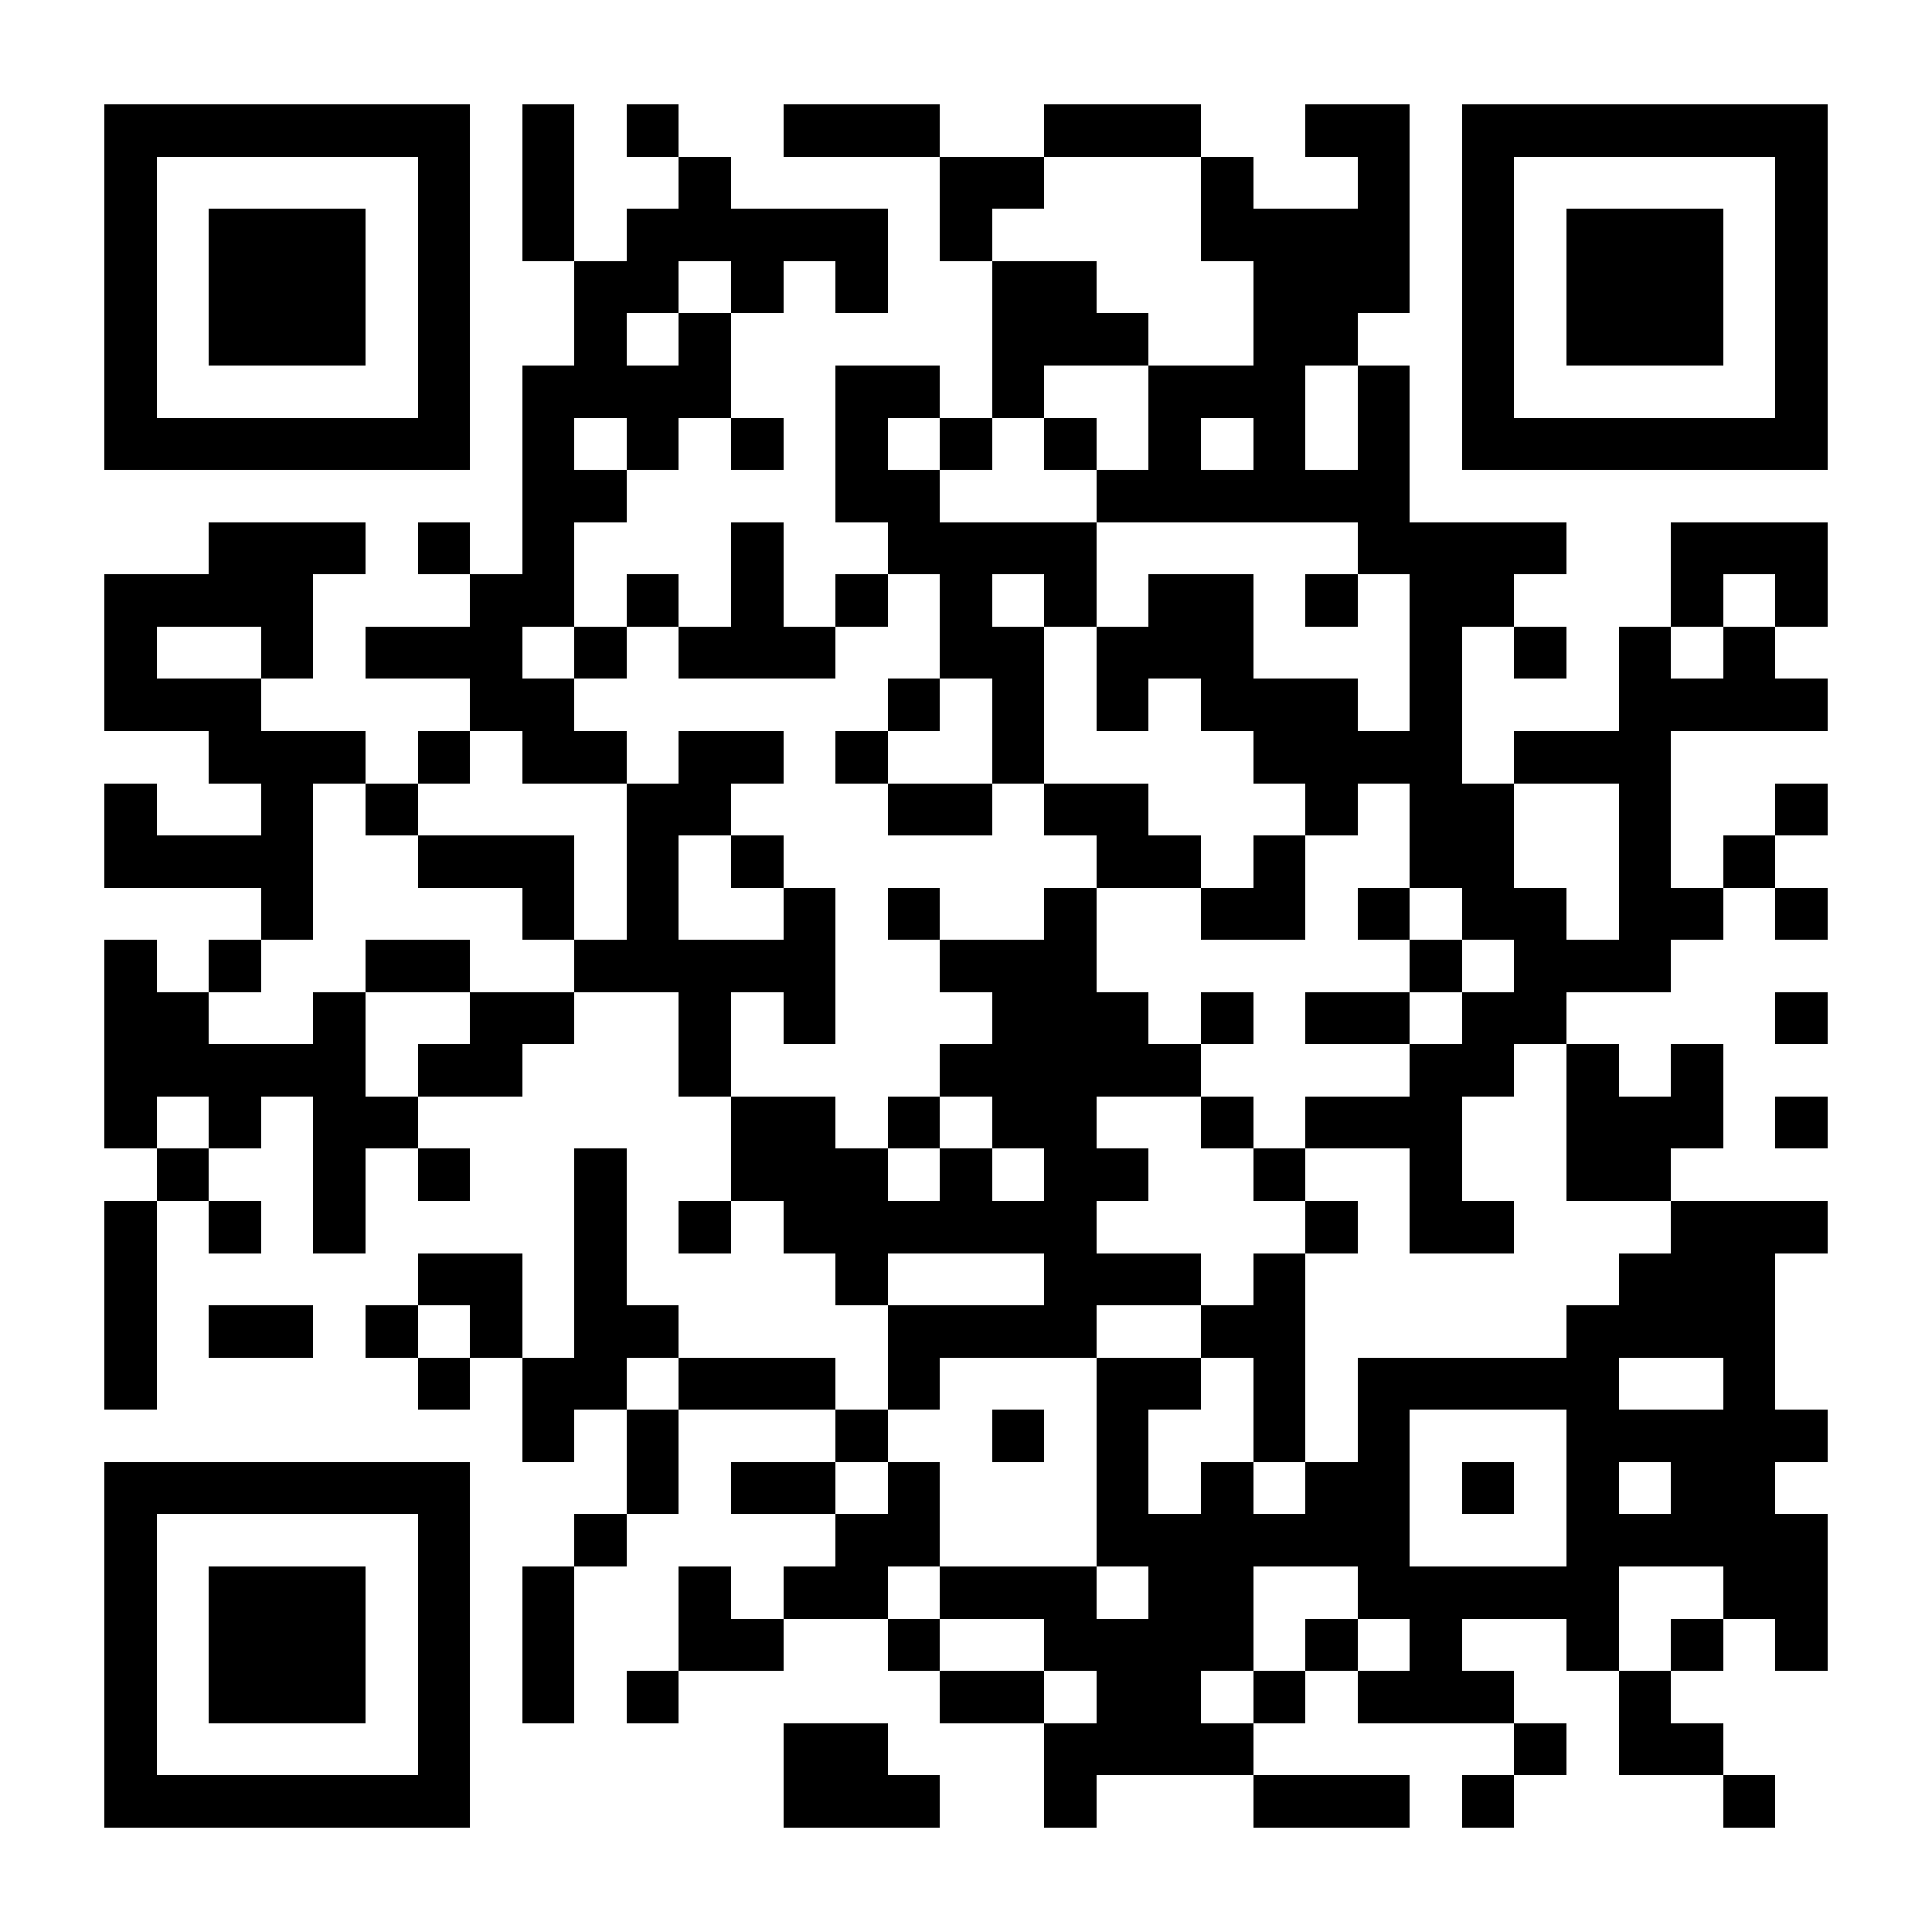
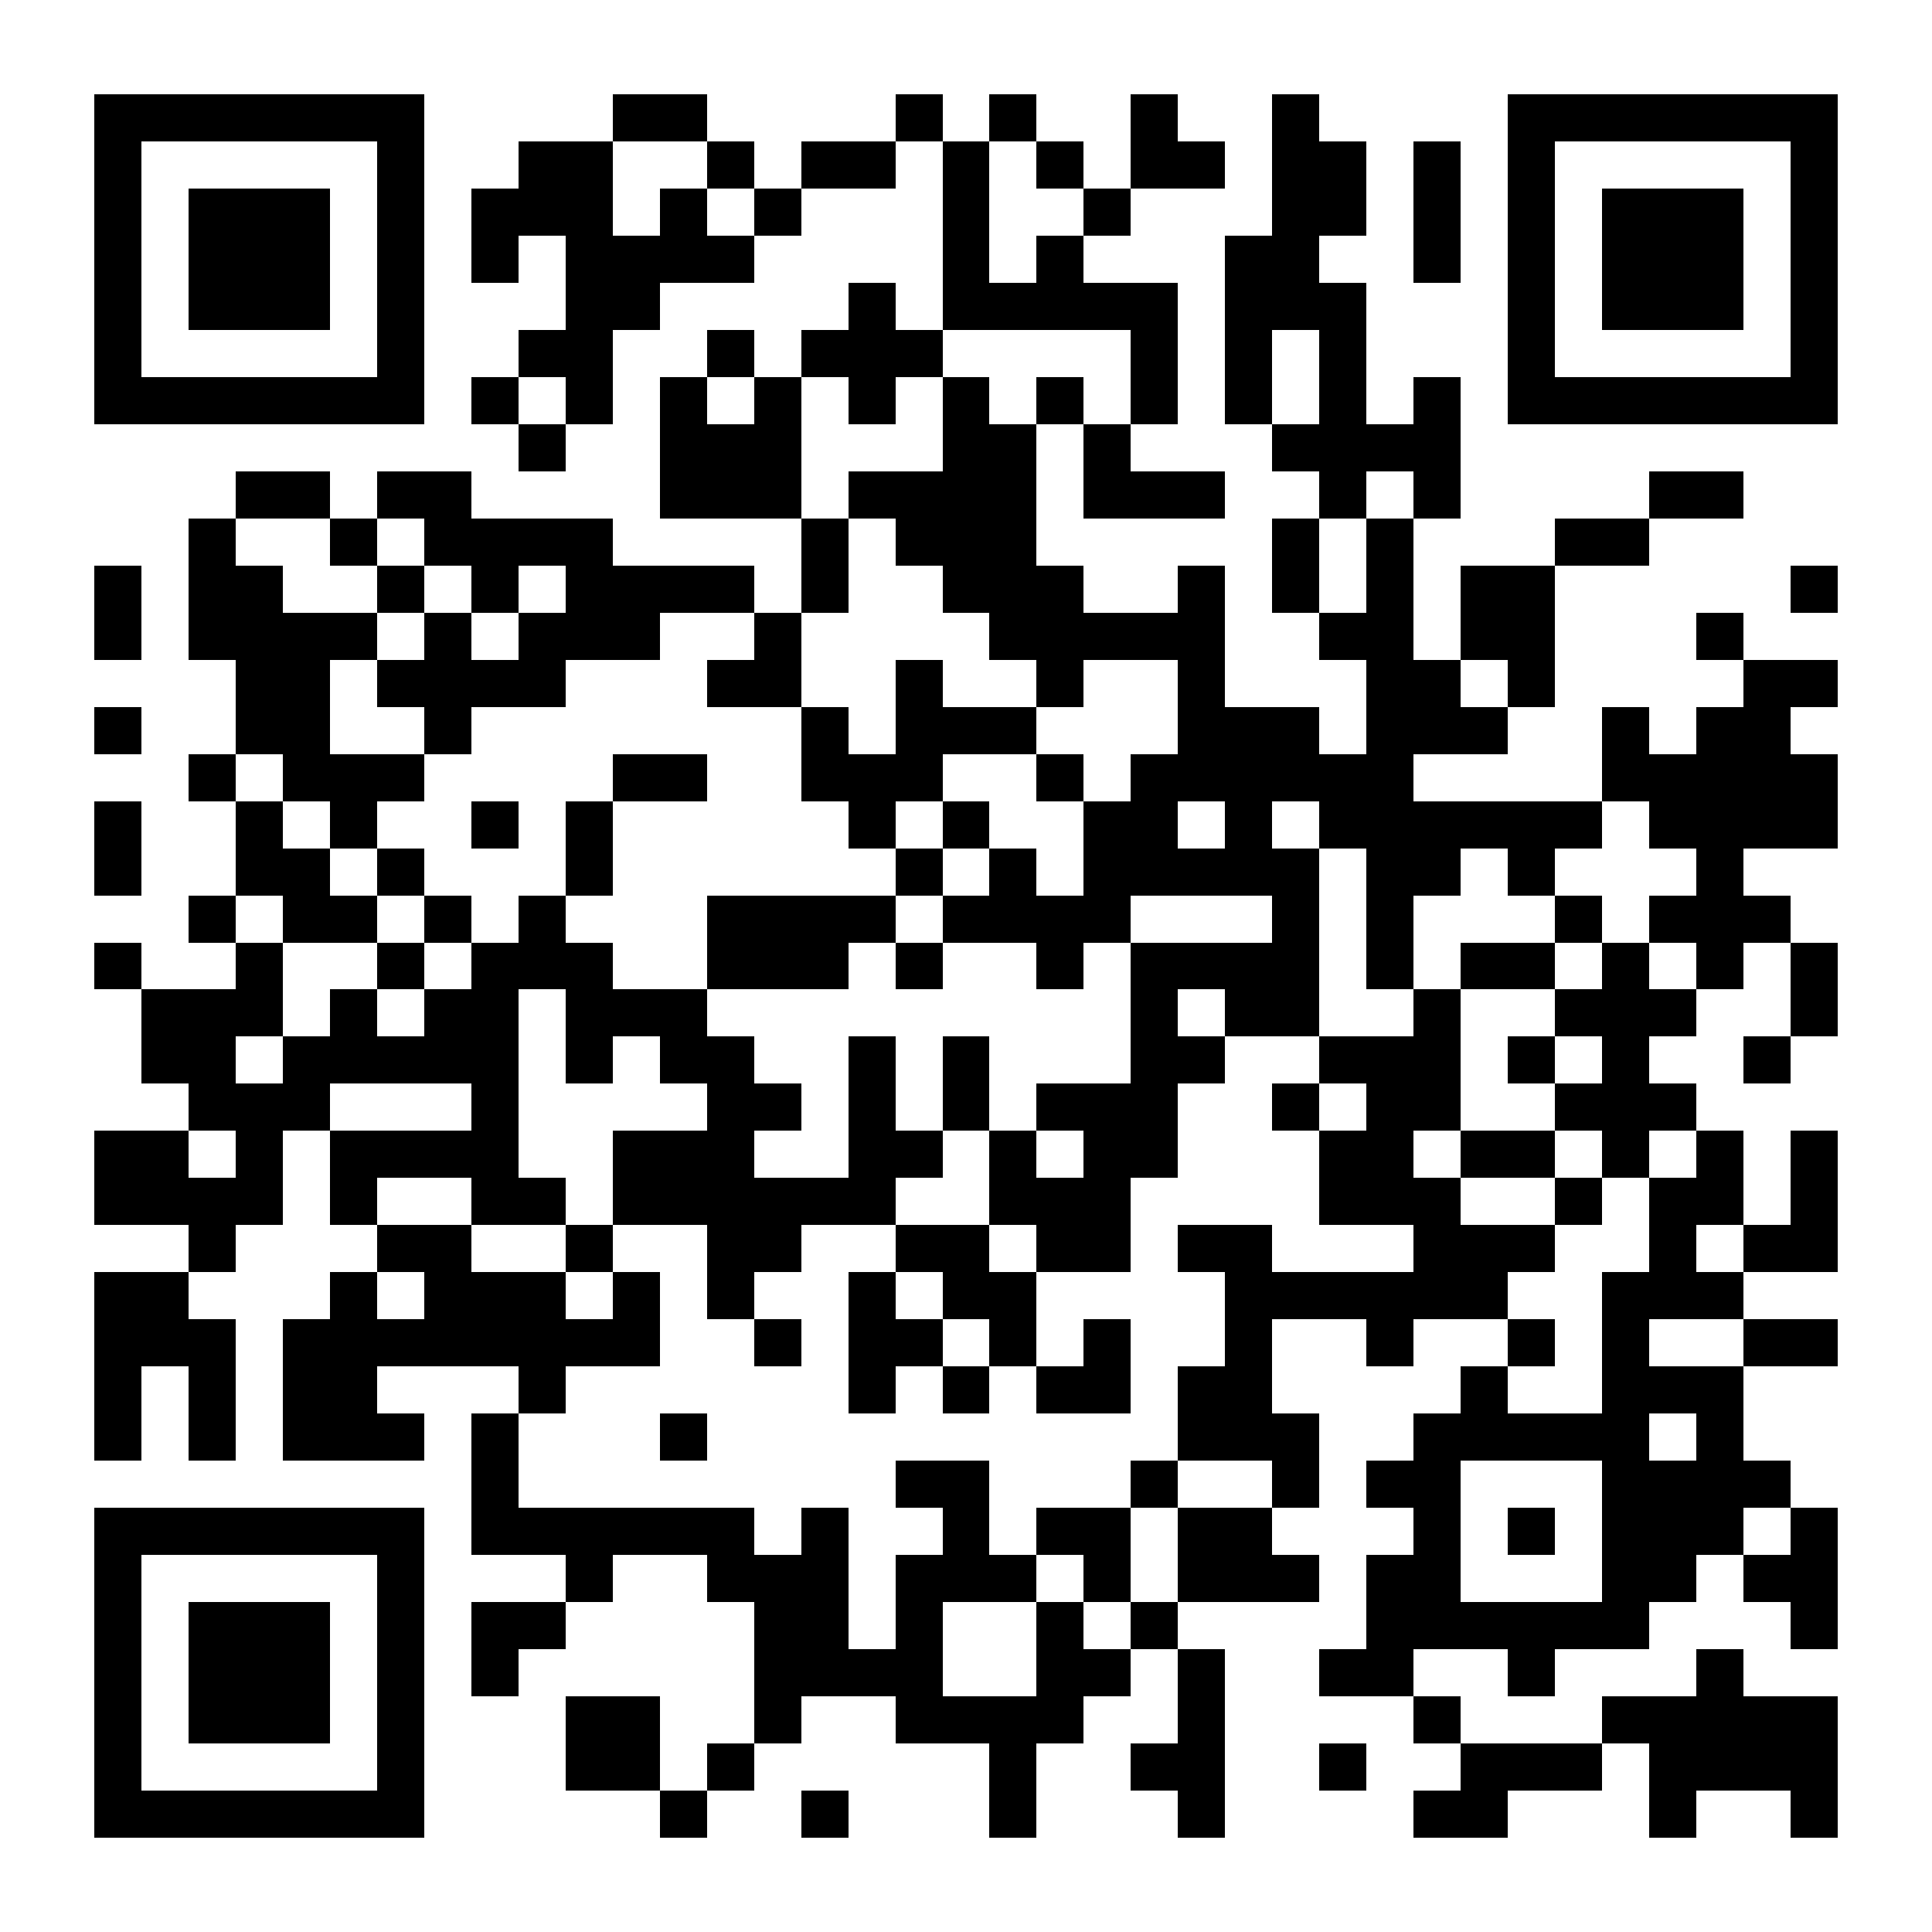
- <svg xmlns="http://www.w3.org/2000/svg" width="2048" height="2048" viewBox="0 0 37 37" shape-rendering="crispEdges">
-   <path fill="#ffffff" d="M0 0h37v37H0z" />
-   <path stroke="#000000" d="M2 2.5h7m1 0h1m1 0h1m2 0h3m2 0h3m2 0h2m1 0h7M2 3.5h1m5 0h1m1 0h1m2 0h1m4 0h2m3 0h1m2 0h1m1 0h1m5 0h1M2 4.5h1m1 0h3m1 0h1m1 0h1m1 0h5m1 0h1m4 0h4m1 0h1m1 0h3m1 0h1M2 5.5h1m1 0h3m1 0h1m2 0h2m1 0h1m1 0h1m2 0h2m3 0h3m1 0h1m1 0h3m1 0h1M2 6.5h1m1 0h3m1 0h1m2 0h1m1 0h1m5 0h3m2 0h2m2 0h1m1 0h3m1 0h1M2 7.5h1m5 0h1m1 0h4m2 0h2m1 0h1m2 0h3m1 0h1m1 0h1m5 0h1M2 8.5h7m1 0h1m1 0h1m1 0h1m1 0h1m1 0h1m1 0h1m1 0h1m1 0h1m1 0h1m1 0h7M10 9.5h2m4 0h2m3 0h6M4 10.5h3m1 0h1m1 0h1m3 0h1m2 0h4m5 0h4m2 0h3M2 11.5h4m3 0h2m1 0h1m1 0h1m1 0h1m1 0h1m1 0h1m1 0h2m1 0h1m1 0h2m3 0h1m1 0h1M2 12.5h1m2 0h1m1 0h3m1 0h1m1 0h3m2 0h2m1 0h3m3 0h1m1 0h1m1 0h1m1 0h1M2 13.5h3m4 0h2m6 0h1m1 0h1m1 0h1m1 0h3m1 0h1m3 0h4M4 14.5h3m1 0h1m1 0h2m1 0h2m1 0h1m2 0h1m4 0h4m1 0h3M2 15.5h1m2 0h1m1 0h1m4 0h2m3 0h2m1 0h2m3 0h1m1 0h2m2 0h1m2 0h1M2 16.5h4m2 0h3m1 0h1m1 0h1m6 0h2m1 0h1m2 0h2m2 0h1m1 0h1M5 17.5h1m4 0h1m1 0h1m2 0h1m1 0h1m2 0h1m2 0h2m1 0h1m1 0h2m1 0h2m1 0h1M2 18.5h1m1 0h1m2 0h2m2 0h5m2 0h3m6 0h1m1 0h3M2 19.5h2m2 0h1m2 0h2m2 0h1m1 0h1m3 0h3m1 0h1m1 0h2m1 0h2m4 0h1M2 20.5h5m1 0h2m3 0h1m4 0h5m4 0h2m1 0h1m1 0h1M2 21.5h1m1 0h1m1 0h2m6 0h2m1 0h1m1 0h2m2 0h1m1 0h3m2 0h3m1 0h1M3 22.5h1m2 0h1m1 0h1m2 0h1m2 0h3m1 0h1m1 0h2m2 0h1m2 0h1m2 0h2M2 23.5h1m1 0h1m1 0h1m4 0h1m1 0h1m1 0h6m4 0h1m1 0h2m3 0h3M2 24.5h1m5 0h2m1 0h1m4 0h1m3 0h3m1 0h1m6 0h3M2 25.5h1m1 0h2m1 0h1m1 0h1m1 0h2m4 0h4m2 0h2m5 0h4M2 26.5h1m5 0h1m1 0h2m1 0h3m1 0h1m3 0h2m1 0h1m1 0h5m2 0h1M10 27.5h1m1 0h1m3 0h1m2 0h1m1 0h1m2 0h1m1 0h1m3 0h5M2 28.5h7m3 0h1m1 0h2m1 0h1m3 0h1m1 0h1m1 0h2m1 0h1m1 0h1m1 0h2M2 29.5h1m5 0h1m2 0h1m4 0h2m3 0h6m3 0h5M2 30.5h1m1 0h3m1 0h1m1 0h1m2 0h1m1 0h2m1 0h3m1 0h2m2 0h5m2 0h2M2 31.5h1m1 0h3m1 0h1m1 0h1m2 0h2m2 0h1m2 0h4m1 0h1m1 0h1m2 0h1m1 0h1m1 0h1M2 32.5h1m1 0h3m1 0h1m1 0h1m1 0h1m5 0h2m1 0h2m1 0h1m1 0h3m2 0h1M2 33.5h1m5 0h1m6 0h2m3 0h4m5 0h1m1 0h2M2 34.5h7m6 0h3m2 0h1m3 0h3m1 0h1m4 0h1" />
+ <svg xmlns="http://www.w3.org/2000/svg" width="2048" height="2048" viewBox="0 0 41 41" shape-rendering="crispEdges">
+   <path fill="#ffffff" d="M0 0h41v41H0z" />
+   <path stroke="#000000" d="M2 2.5h7m4 0h2m4 0h1m1 0h1m2 0h1m2 0h1m4 0h7M2 3.5h1m5 0h1m2 0h2m2 0h1m1 0h2m1 0h1m1 0h1m1 0h2m1 0h2m1 0h1m1 0h1m5 0h1M2 4.5h1m1 0h3m1 0h1m1 0h3m1 0h1m1 0h1m3 0h1m2 0h1m3 0h2m1 0h1m1 0h1m1 0h3m1 0h1M2 5.5h1m1 0h3m1 0h1m1 0h1m1 0h4m4 0h1m1 0h1m3 0h2m2 0h1m1 0h1m1 0h3m1 0h1M2 6.5h1m1 0h3m1 0h1m3 0h2m4 0h1m1 0h5m1 0h3m3 0h1m1 0h3m1 0h1M2 7.5h1m5 0h1m2 0h2m2 0h1m1 0h3m4 0h1m1 0h1m1 0h1m3 0h1m5 0h1M2 8.5h7m1 0h1m1 0h1m1 0h1m1 0h1m1 0h1m1 0h1m1 0h1m1 0h1m1 0h1m1 0h1m1 0h1m1 0h7M11 9.5h1m2 0h3m3 0h2m1 0h1m3 0h4M5 10.5h2m1 0h2m4 0h3m1 0h4m1 0h3m2 0h1m1 0h1m4 0h2M4 11.5h1m2 0h1m1 0h4m4 0h1m1 0h3m5 0h1m1 0h1m3 0h2M2 12.5h1m1 0h2m2 0h1m1 0h1m1 0h4m1 0h1m2 0h3m2 0h1m1 0h1m1 0h1m1 0h2m5 0h1M2 13.5h1m1 0h4m1 0h1m1 0h3m2 0h1m4 0h5m2 0h2m1 0h2m3 0h1M5 14.5h2m1 0h4m3 0h2m2 0h1m2 0h1m2 0h1m3 0h2m1 0h1m4 0h2M2 15.5h1m2 0h2m2 0h1m7 0h1m1 0h3m3 0h3m1 0h3m2 0h1m1 0h2M4 16.5h1m1 0h3m4 0h2m2 0h3m2 0h1m1 0h6m4 0h5M2 17.5h1m2 0h1m1 0h1m2 0h1m1 0h1m5 0h1m1 0h1m2 0h2m1 0h1m1 0h6m1 0h4M2 18.5h1m2 0h2m1 0h1m3 0h1m6 0h1m1 0h1m1 0h5m1 0h2m1 0h1m3 0h1M4 19.5h1m1 0h2m1 0h1m1 0h1m3 0h4m1 0h4m3 0h1m1 0h1m3 0h1m1 0h3M2 20.5h1m2 0h1m2 0h1m1 0h3m2 0h3m1 0h1m2 0h1m1 0h4m1 0h1m1 0h2m1 0h1m1 0h1m1 0h1M3 21.5h3m1 0h1m1 0h2m1 0h3m9 0h1m1 0h2m2 0h1m2 0h3m2 0h1M3 22.5h2m1 0h5m1 0h1m1 0h2m2 0h1m1 0h1m3 0h2m2 0h3m1 0h1m1 0h1m2 0h1M4 23.5h3m3 0h1m4 0h2m1 0h1m1 0h1m1 0h3m2 0h1m1 0h2m2 0h3M2 24.5h2m1 0h1m1 0h4m2 0h3m2 0h2m1 0h1m1 0h2m3 0h2m1 0h2m1 0h1m1 0h1m1 0h1M2 25.5h4m1 0h1m2 0h2m1 0h6m2 0h3m4 0h3m2 0h1m1 0h2m1 0h1M4 26.5h1m3 0h2m2 0h1m2 0h2m2 0h2m1 0h2m1 0h2m3 0h3m2 0h1m1 0h2M2 27.5h2m3 0h1m1 0h3m1 0h1m1 0h1m2 0h1m1 0h2m4 0h6m2 0h3M2 28.5h3m1 0h8m2 0h1m1 0h2m1 0h1m1 0h1m2 0h1m2 0h1m2 0h1m1 0h1m2 0h2M2 29.5h1m1 0h1m1 0h2m3 0h1m6 0h1m1 0h1m1 0h2m1 0h2m4 0h1m2 0h3M2 30.5h1m1 0h1m1 0h3m1 0h1m3 0h1m10 0h3m2 0h5m1 0h1M10 31.5h1m8 0h2m3 0h1m2 0h1m1 0h2m3 0h4M2 32.5h7m1 0h6m1 0h1m2 0h1m1 0h2m1 0h2m3 0h1m1 0h1m1 0h3m1 0h1M2 33.5h1m5 0h1m3 0h1m2 0h3m1 0h3m1 0h1m1 0h3m1 0h2m3 0h2m1 0h2M2 34.5h1m1 0h3m1 0h1m1 0h2m4 0h2m1 0h1m2 0h1m1 0h1m4 0h6m3 0h1M2 35.5h1m1 0h3m1 0h1m1 0h1m5 0h4m2 0h2m1 0h1m2 0h2m2 0h1m3 0h1M2 36.5h1m1 0h3m1 0h1m3 0h2m2 0h1m2 0h4m2 0h1m4 0h1m3 0h5M2 37.5h1m5 0h1m3 0h2m1 0h1m5 0h1m2 0h2m2 0h1m2 0h3m1 0h4M2 38.5h7m5 0h1m2 0h1m3 0h1m3 0h1m4 0h2m3 0h1m2 0h1" />
</svg>
